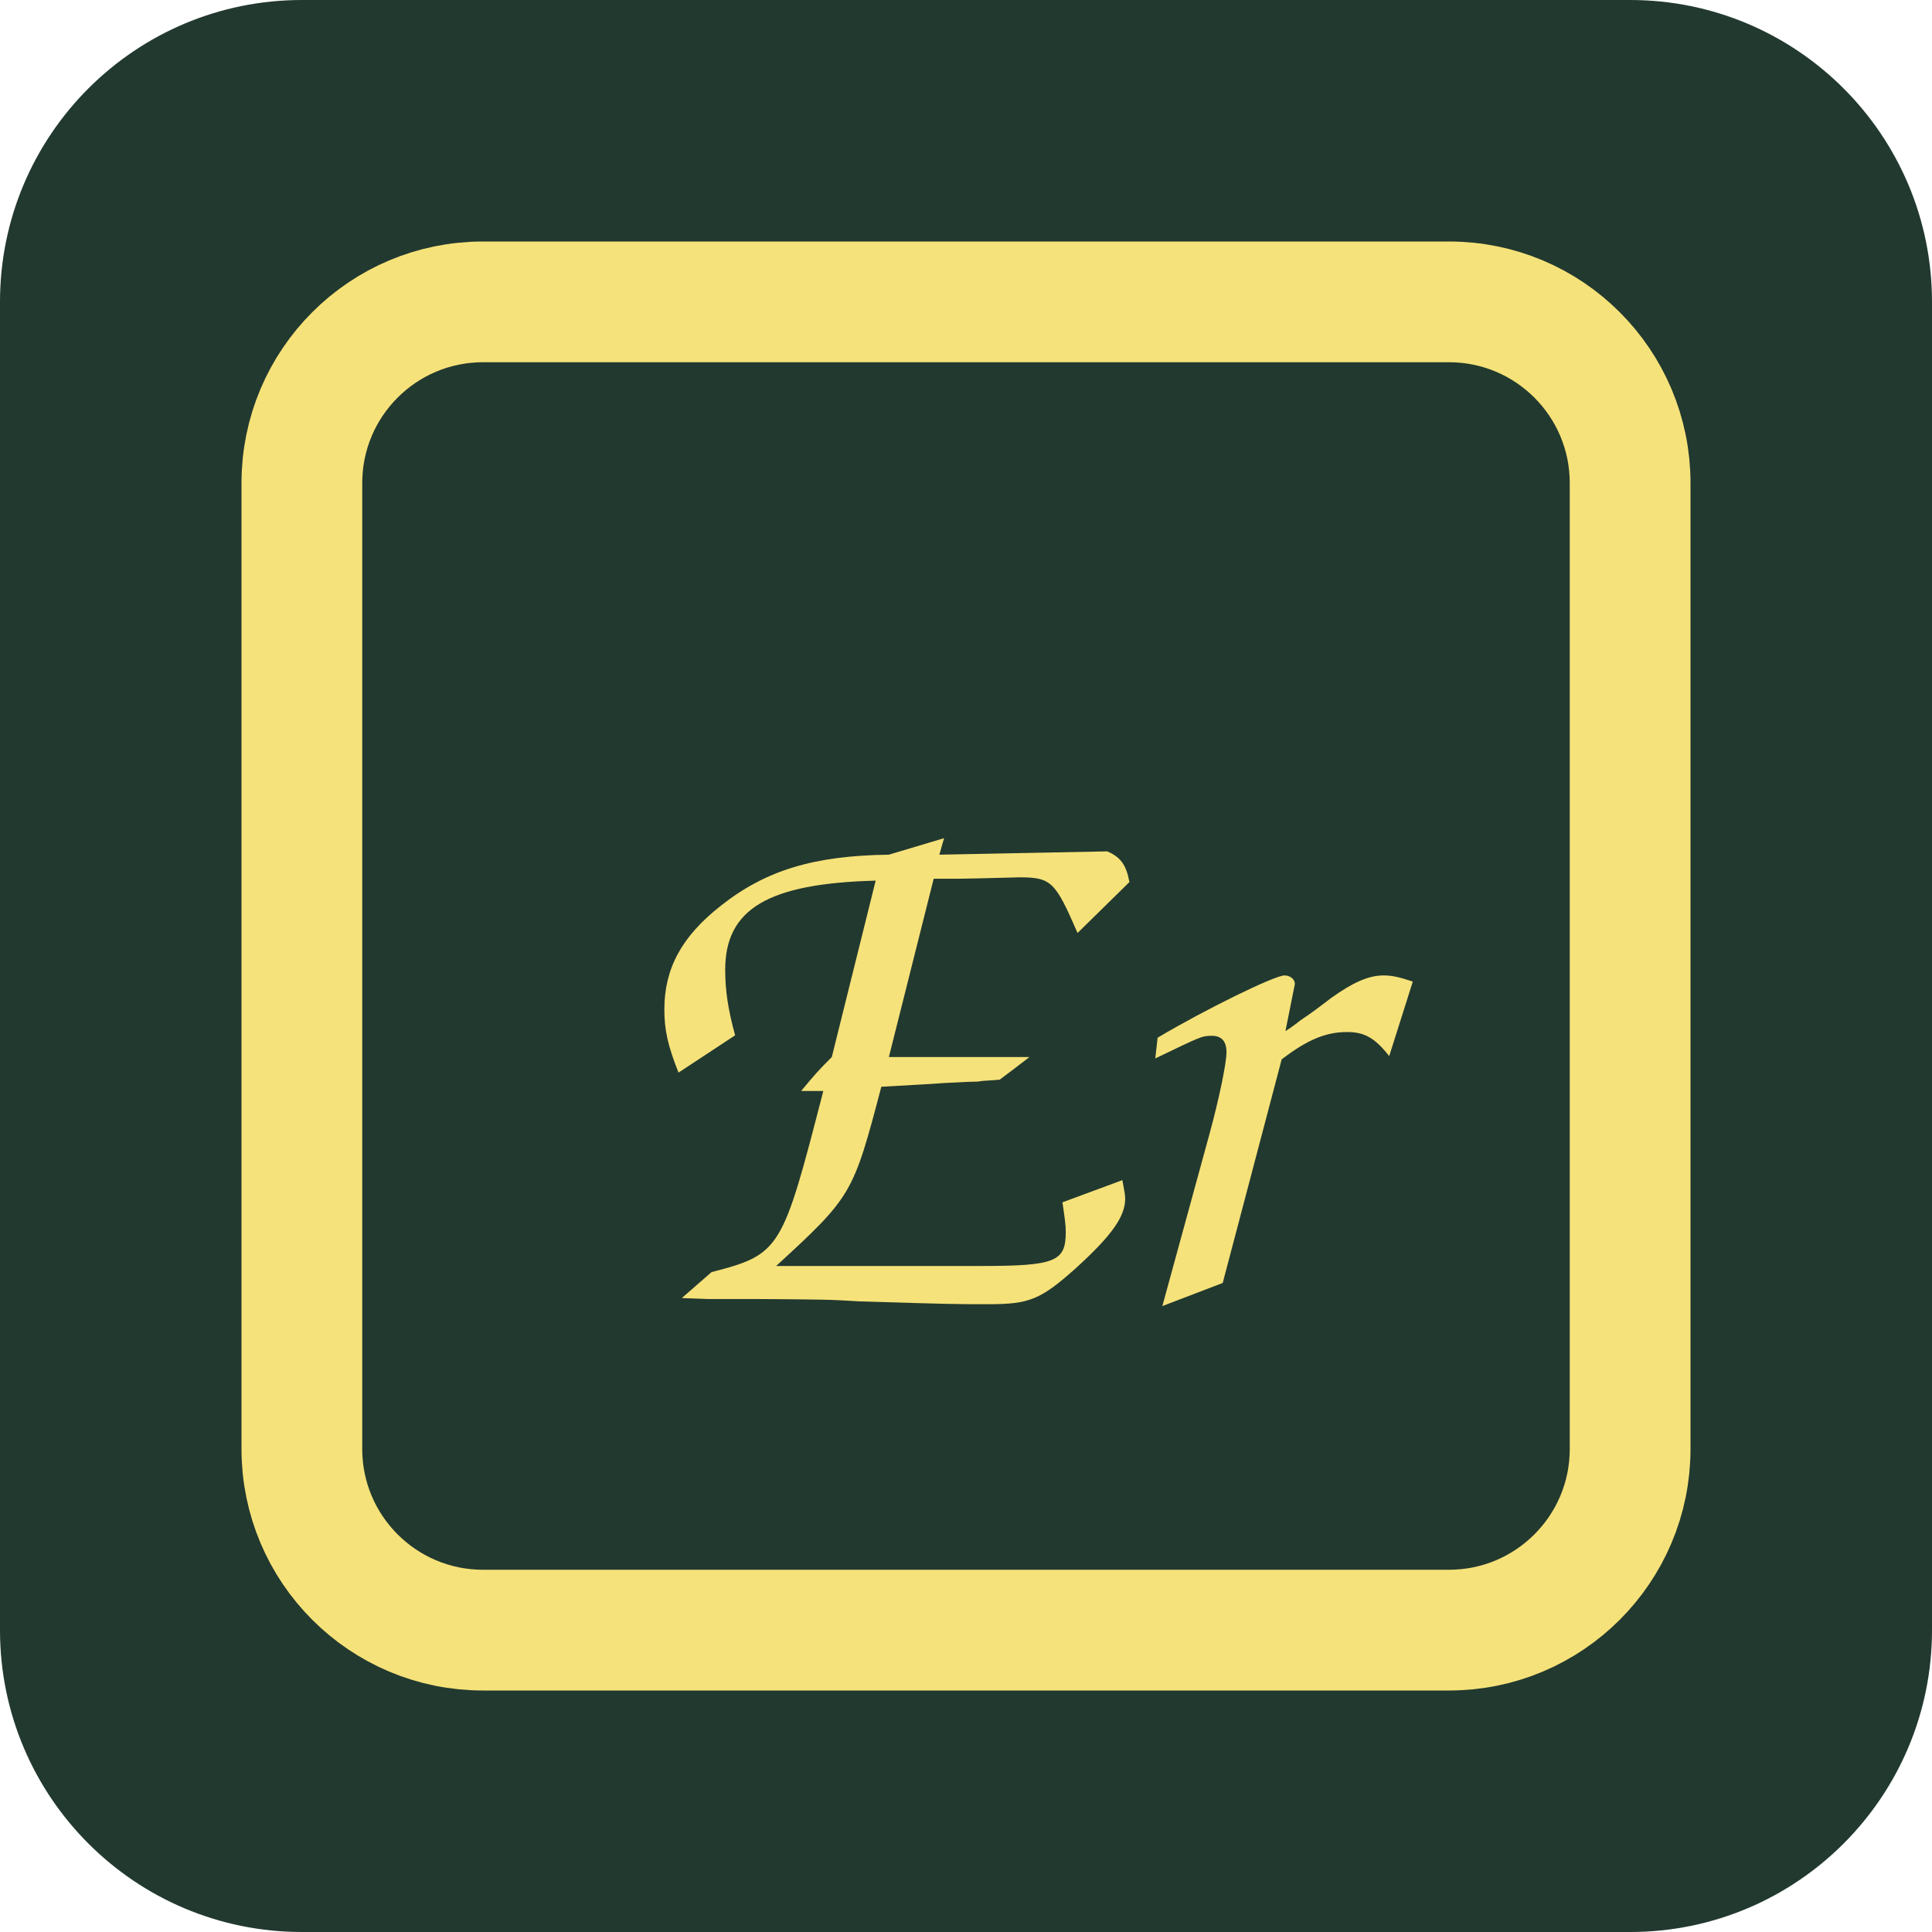
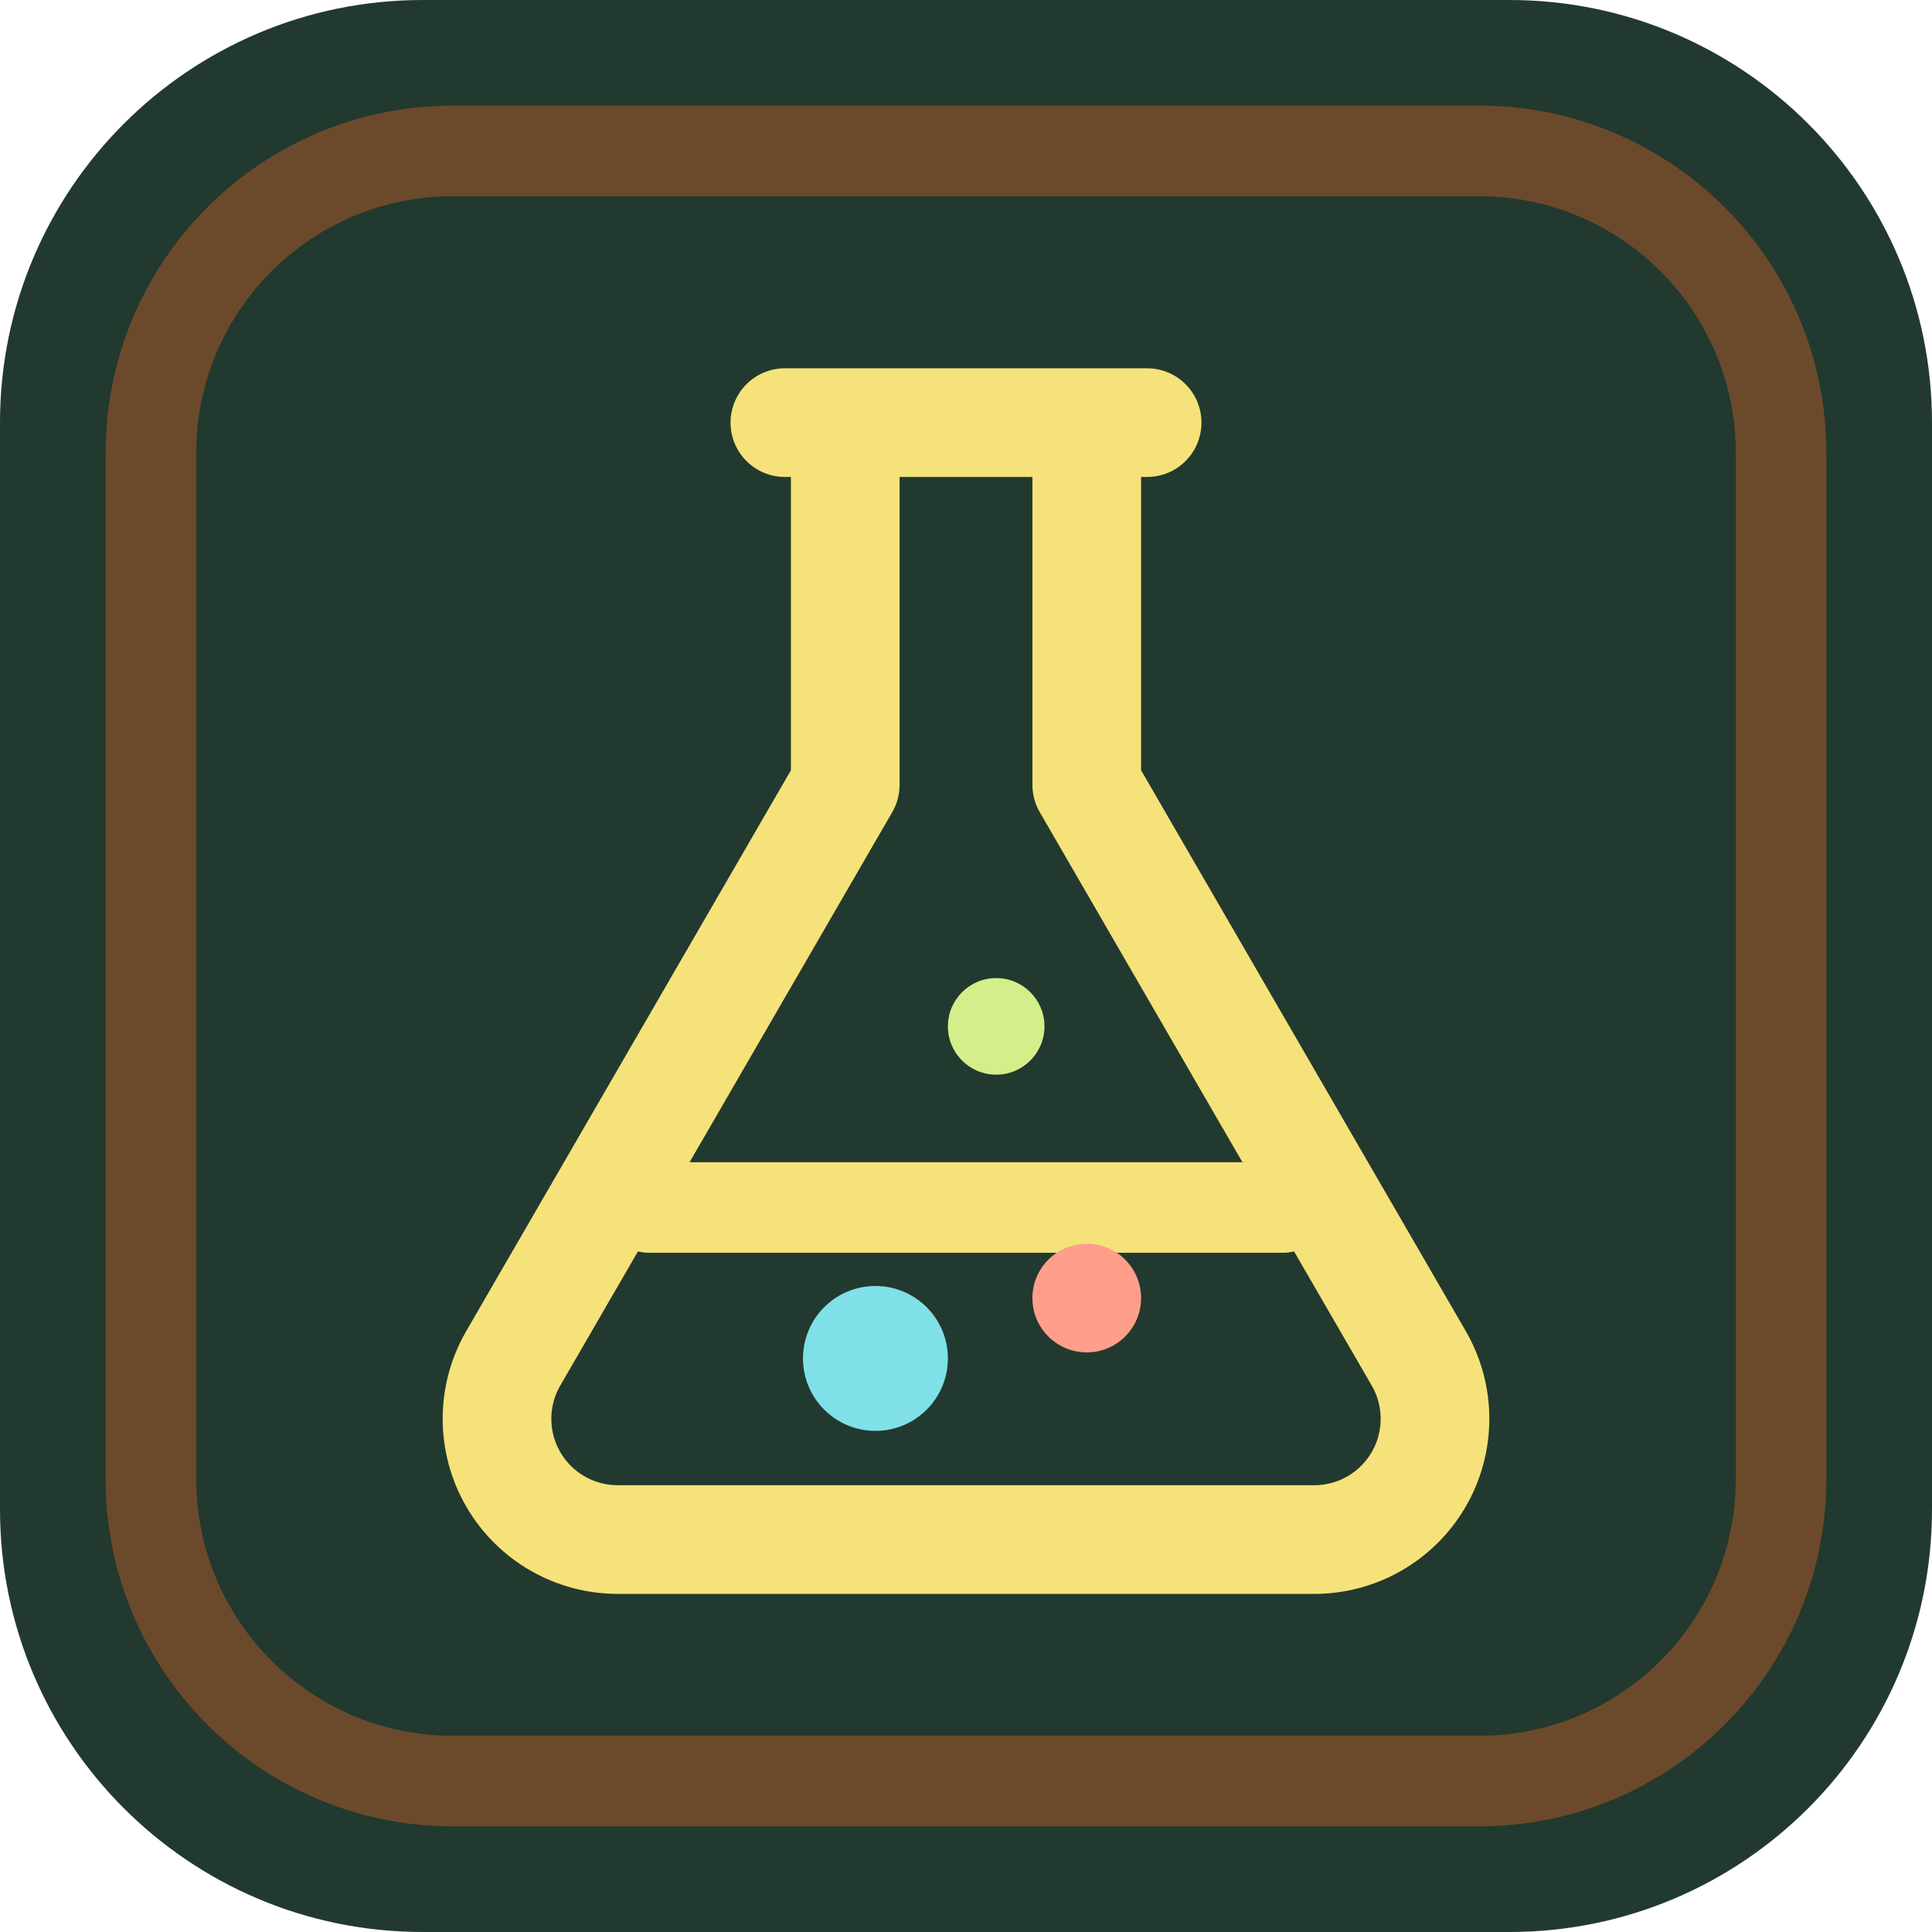
<svg xmlns="http://www.w3.org/2000/svg" viewBox="0 0 64 64">
-   <rect width="64" height="64" rx="10" fill="#22392F" />
-   <rect x="10" y="10" width="44" height="44" rx="6" fill="none" stroke="#F6E27A" stroke-width="4" />
-   <text x="32" y="43" text-anchor="middle" font-family="Comic Sans MS, cursive" font-size="26" fill="#F6E27A">Er</text>
+   <rect width="64" height="64" rx="14" fill="#22392F" />
+   <rect x="5" y="5" width="54" height="54" rx="10" fill="none" stroke="#6B4A2B" stroke-width="3" />
+   <path d="M26 14h12M28 14v12L17 45a4 4 0 0 0 3.5 6h23a4 4 0 0 0 3.5-6L36 26V14" fill="none" stroke="#F6E27A" stroke-width="3.6" stroke-linecap="round" stroke-linejoin="round" />
+   <path d="M21.5 40h21" stroke="#F6E27A" stroke-width="3" stroke-linecap="round" />
+   <circle cx="29" cy="45" r="2.4" fill="#7FE0E8" />
+   <circle cx="36" cy="43" r="1.8" fill="#FF9E8A" />
+   <circle cx="33" cy="34" r="1.6" fill="#D4EE8A" />
</svg>
